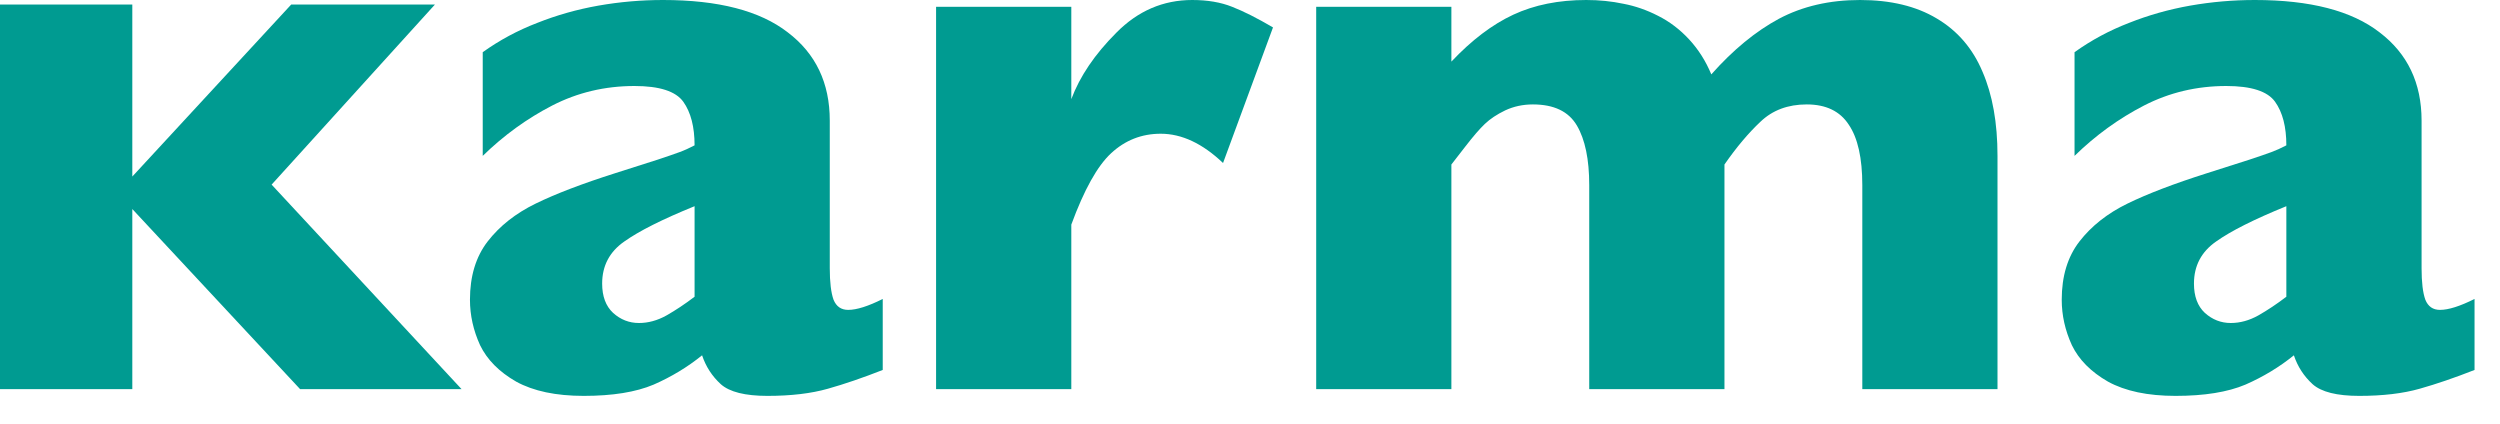
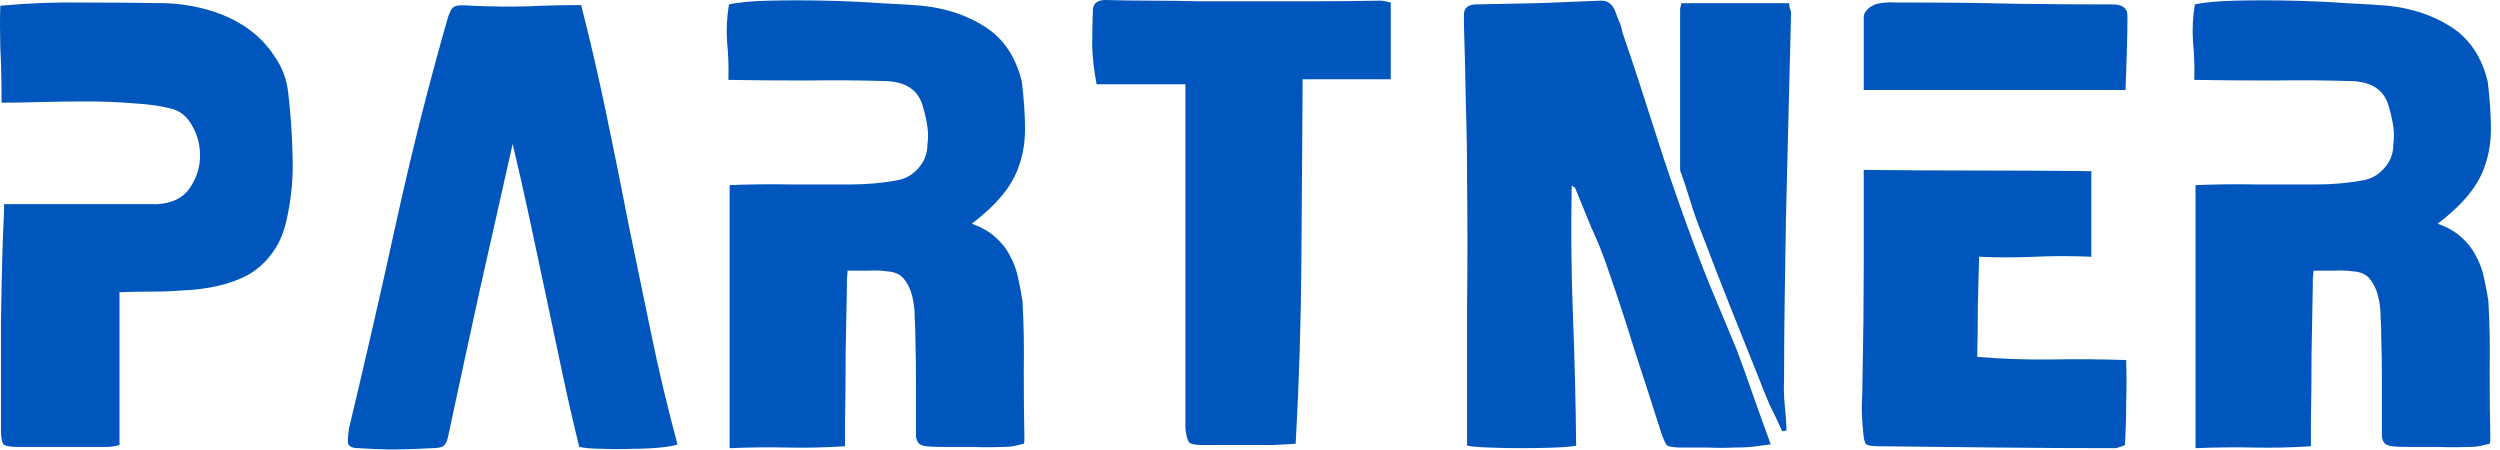
- <svg xmlns="http://www.w3.org/2000/svg" width="65" height="11" viewBox="0 0 65 11" fill="none">
-   <path d="M64.338 9.619C63.824 9.821 63.348 9.984 62.912 10.107C62.476 10.231 61.952 10.293 61.34 10.293C60.76 10.293 60.357 10.192 60.129 9.99C59.901 9.782 59.738 9.531 59.641 9.238C59.263 9.544 58.843 9.798 58.381 10C57.919 10.195 57.313 10.293 56.565 10.293C55.842 10.293 55.256 10.169 54.807 9.922C54.364 9.668 54.051 9.352 53.869 8.975C53.693 8.591 53.605 8.197 53.605 7.793C53.605 7.181 53.758 6.676 54.065 6.279C54.377 5.876 54.794 5.547 55.315 5.293C55.835 5.039 56.525 4.775 57.385 4.502C57.873 4.346 58.241 4.229 58.488 4.15C58.742 4.066 58.931 4.001 59.055 3.955C59.178 3.91 59.309 3.851 59.445 3.779C59.445 3.298 59.348 2.92 59.152 2.646C58.957 2.373 58.534 2.236 57.883 2.236C57.115 2.236 56.402 2.406 55.744 2.744C55.087 3.083 54.484 3.519 53.938 4.053V1.357C54.374 1.045 54.846 0.791 55.353 0.596C55.861 0.394 56.392 0.244 56.945 0.146C57.499 0.049 58.059 0 58.625 0C60.064 0 61.145 0.28 61.867 0.84C62.596 1.393 62.961 2.158 62.961 3.135V6.973C62.961 7.337 62.993 7.611 63.059 7.793C63.13 7.969 63.257 8.057 63.44 8.057C63.661 8.057 63.96 7.962 64.338 7.773V9.619ZM59.445 7.715V5.361C58.612 5.7 58.003 6.006 57.619 6.279C57.235 6.546 57.043 6.911 57.043 7.373C57.043 7.705 57.137 7.959 57.326 8.135C57.522 8.311 57.746 8.398 58 8.398C58.241 8.398 58.478 8.333 58.713 8.203C58.954 8.066 59.198 7.904 59.445 7.715Z" fill="#009B91" />
-   <path d="M51.935 10.117H48.42V4.814C48.42 4.111 48.303 3.587 48.068 3.242C47.84 2.891 47.476 2.715 46.975 2.715C46.486 2.715 46.086 2.865 45.773 3.164C45.461 3.457 45.148 3.828 44.836 4.277V10.117H41.32V4.814C41.32 4.144 41.213 3.626 40.998 3.262C40.783 2.897 40.402 2.715 39.855 2.715C39.595 2.715 39.354 2.767 39.133 2.871C38.918 2.975 38.742 3.092 38.605 3.223C38.469 3.353 38.303 3.545 38.107 3.799C37.912 4.053 37.788 4.212 37.736 4.277V10.117H34.221V0.176H37.736V1.602C38.264 1.042 38.801 0.635 39.348 0.381C39.895 0.127 40.526 0 41.242 0C41.581 0 41.903 0.033 42.209 0.098C42.515 0.156 42.815 0.26 43.107 0.41C43.407 0.56 43.677 0.765 43.918 1.025C44.159 1.286 44.351 1.589 44.494 1.934C45.06 1.296 45.647 0.814 46.252 0.488C46.864 0.163 47.567 0 48.361 0C49.156 0 49.82 0.16 50.353 0.479C50.894 0.798 51.291 1.26 51.545 1.865C51.805 2.464 51.935 3.193 51.935 4.053V10.117Z" fill="#009B91" />
-   <path d="M33.098 0.713L31.799 4.238C31.265 3.73 30.725 3.477 30.178 3.477C29.683 3.477 29.253 3.646 28.889 3.984C28.531 4.316 28.186 4.935 27.854 5.84V10.117H24.338V0.176H27.854V2.578C28.075 1.986 28.465 1.41 29.025 0.85C29.585 0.283 30.243 0 30.998 0C31.395 0 31.74 0.059 32.033 0.176C32.333 0.293 32.688 0.472 33.098 0.713Z" fill="#009B91" />
-   <path d="M22.951 9.619C22.437 9.821 21.962 9.984 21.525 10.107C21.089 10.231 20.565 10.293 19.953 10.293C19.374 10.293 18.97 10.192 18.742 9.99C18.514 9.782 18.352 9.531 18.254 9.238C17.876 9.544 17.456 9.798 16.994 10C16.532 10.195 15.926 10.293 15.178 10.293C14.455 10.293 13.869 10.169 13.42 9.922C12.977 9.668 12.665 9.352 12.482 8.975C12.307 8.591 12.219 8.197 12.219 7.793C12.219 7.181 12.372 6.676 12.678 6.279C12.99 5.876 13.407 5.547 13.928 5.293C14.449 5.039 15.139 4.775 15.998 4.502C16.486 4.346 16.854 4.229 17.102 4.15C17.355 4.066 17.544 4.001 17.668 3.955C17.792 3.91 17.922 3.851 18.059 3.779C18.059 3.298 17.961 2.92 17.766 2.646C17.57 2.373 17.147 2.236 16.496 2.236C15.728 2.236 15.015 2.406 14.357 2.744C13.7 3.083 13.098 3.519 12.551 4.053V1.357C12.987 1.045 13.459 0.791 13.967 0.596C14.475 0.394 15.005 0.244 15.559 0.146C16.112 0.049 16.672 0 17.238 0C18.677 0 19.758 0.28 20.48 0.84C21.21 1.393 21.574 2.158 21.574 3.135V6.973C21.574 7.337 21.607 7.611 21.672 7.793C21.744 7.969 21.87 8.057 22.053 8.057C22.274 8.057 22.574 7.962 22.951 7.773V9.619ZM18.059 7.715V5.361C17.225 5.7 16.616 6.006 16.232 6.279C15.848 6.546 15.656 6.911 15.656 7.373C15.656 7.705 15.751 7.959 15.94 8.135C16.135 8.311 16.359 8.398 16.613 8.398C16.854 8.398 17.092 8.333 17.326 8.203C17.567 8.066 17.811 7.904 18.059 7.715Z" fill="#009B91" />
-   <path d="M12 10.117H7.802L3.44 5.435V10.117H0V0.117H3.44V4.59L7.572 0.117H11.309L7.062 4.8L12 10.117Z" fill="#009B91" />
+ <svg xmlns="http://www.w3.org/2000/svg" width="89" height="16" viewBox="0 0 89 16" fill="none">
+   <path d="M86.781 7.966C87.127 8.087 87.406 8.245 87.617 8.44C87.842 8.636 88.015 8.854 88.135 9.095C88.271 9.335 88.369 9.599 88.429 9.884C88.489 10.155 88.542 10.434 88.587 10.719C88.632 11.532 88.647 12.344 88.632 13.157C88.632 13.954 88.639 14.759 88.655 15.571C88.655 15.601 88.655 15.639 88.655 15.684C88.655 15.714 88.647 15.752 88.632 15.797C88.497 15.827 88.369 15.857 88.248 15.887C88.143 15.902 88.03 15.91 87.91 15.91C87.519 15.925 87.143 15.925 86.781 15.91C86.42 15.91 86.052 15.91 85.676 15.91C85.45 15.91 85.277 15.902 85.157 15.887C85.051 15.872 84.969 15.842 84.909 15.797C84.848 15.737 84.811 15.654 84.796 15.549C84.796 15.428 84.796 15.263 84.796 15.052C84.796 14.526 84.796 14.014 84.796 13.518C84.796 13.006 84.788 12.51 84.773 12.028C84.773 11.803 84.766 11.562 84.751 11.306C84.751 11.035 84.72 10.78 84.66 10.539C84.6 10.298 84.502 10.095 84.367 9.93C84.231 9.764 84.028 9.674 83.757 9.659C83.532 9.629 83.306 9.621 83.081 9.636C82.855 9.636 82.614 9.636 82.358 9.636C82.358 9.741 82.351 9.832 82.336 9.907C82.336 9.982 82.336 10.057 82.336 10.133C82.321 10.96 82.306 11.78 82.291 12.592C82.291 13.405 82.283 14.225 82.268 15.052V15.887C81.561 15.932 80.876 15.947 80.215 15.932C79.568 15.917 78.883 15.925 78.161 15.955V6.59C78.928 6.56 79.658 6.552 80.35 6.567C81.042 6.567 81.734 6.567 82.426 6.567C83.013 6.567 83.554 6.522 84.051 6.432C84.382 6.387 84.653 6.244 84.863 6.003C85.089 5.762 85.202 5.476 85.202 5.145C85.232 4.935 85.232 4.724 85.202 4.513C85.172 4.303 85.127 4.092 85.066 3.882C84.991 3.566 84.856 3.332 84.66 3.182C84.465 3.017 84.179 2.919 83.803 2.889C82.855 2.859 81.892 2.851 80.914 2.866C79.936 2.866 79.003 2.859 78.116 2.844C78.131 2.392 78.116 1.941 78.071 1.489C78.041 1.038 78.063 0.594 78.138 0.158C78.469 0.083 78.951 0.038 79.583 0.023C80.215 0.008 80.869 0.008 81.546 0.023C82.238 0.038 82.9 0.068 83.532 0.113C84.164 0.143 84.653 0.173 84.999 0.203C85.871 0.293 86.631 0.549 87.278 0.97C87.925 1.392 88.354 2.039 88.564 2.911C88.639 3.543 88.677 4.1 88.677 4.581C88.677 5.048 88.609 5.476 88.474 5.867C88.354 6.244 88.151 6.605 87.865 6.951C87.594 7.282 87.233 7.62 86.781 7.966Z" fill="#0056BC" />
+   <path d="M74.451 9.14C73.774 9.11 73.104 9.11 72.442 9.14C71.795 9.17 71.133 9.17 70.456 9.14C70.441 9.756 70.426 10.351 70.411 10.922C70.411 11.494 70.404 12.088 70.389 12.705C71.291 12.78 72.179 12.81 73.052 12.796C73.924 12.78 74.804 12.788 75.692 12.818C75.707 13.33 75.707 13.841 75.692 14.353C75.692 14.849 75.677 15.346 75.647 15.842C75.587 15.872 75.526 15.895 75.466 15.91C75.406 15.94 75.338 15.955 75.263 15.955C73.894 15.955 72.517 15.947 71.133 15.932C69.764 15.917 68.373 15.902 66.958 15.887H66.913C66.657 15.887 66.499 15.865 66.439 15.819C66.379 15.759 66.342 15.601 66.326 15.346C66.296 15.045 66.281 14.744 66.281 14.443C66.296 14.142 66.304 13.841 66.304 13.54C66.334 12.081 66.349 10.757 66.349 9.568C66.349 8.38 66.349 7.206 66.349 6.048C67.718 6.063 69.065 6.071 70.389 6.071C71.728 6.071 73.082 6.078 74.451 6.093V9.14ZM66.349 3.205V0.632C66.349 0.527 66.379 0.444 66.439 0.384C66.499 0.308 66.56 0.256 66.62 0.226C66.695 0.181 66.763 0.15 66.823 0.135C66.898 0.12 66.943 0.113 66.958 0.113C67.139 0.083 67.312 0.075 67.477 0.09C67.658 0.09 67.831 0.09 67.996 0.09C69.35 0.09 70.607 0.105 71.765 0.135C72.939 0.15 74.09 0.158 75.218 0.158C75.564 0.158 75.737 0.293 75.737 0.564C75.737 1 75.729 1.444 75.714 1.896C75.699 2.332 75.684 2.768 75.669 3.205H66.349Z" fill="#0056BC" />
+   <path d="M55.953 6.612C55.922 8.162 55.938 9.711 55.998 11.261C56.058 12.796 56.096 14.33 56.111 15.865C55.99 15.895 55.742 15.917 55.366 15.932C55.005 15.947 54.614 15.955 54.192 15.955C53.771 15.955 53.372 15.947 52.996 15.932C52.62 15.917 52.364 15.895 52.229 15.865V15.143C52.229 13.713 52.229 12.277 52.229 10.832C52.244 9.373 52.244 7.914 52.229 6.454C52.229 5.521 52.214 4.596 52.184 3.678C52.169 2.761 52.146 1.828 52.116 0.88V0.564C52.101 0.323 52.221 0.188 52.477 0.158C53.245 0.143 53.997 0.128 54.734 0.113C55.486 0.083 56.246 0.053 57.013 0.023C57.224 0.023 57.382 0.135 57.487 0.361C57.532 0.481 57.577 0.602 57.623 0.722C57.683 0.843 57.728 0.985 57.758 1.151C58.149 2.294 58.525 3.438 58.886 4.581C59.247 5.725 59.639 6.875 60.06 8.034C60.331 8.786 60.616 9.531 60.917 10.268C61.218 10.99 61.519 11.712 61.82 12.434C62.031 12.991 62.234 13.555 62.429 14.127C62.625 14.684 62.828 15.248 63.039 15.819C62.783 15.85 62.55 15.88 62.339 15.91C62.143 15.925 61.94 15.932 61.73 15.932C61.414 15.947 61.105 15.947 60.804 15.932C60.504 15.932 60.203 15.932 59.902 15.932C59.616 15.932 59.435 15.91 59.36 15.865C59.3 15.819 59.225 15.662 59.135 15.391C58.819 14.398 58.503 13.42 58.187 12.457C57.886 11.479 57.562 10.494 57.216 9.501C57.051 9.019 56.863 8.553 56.652 8.102C56.457 7.635 56.269 7.176 56.088 6.725C56.088 6.695 56.043 6.657 55.953 6.612ZM63.445 15.346C63.294 15.015 63.144 14.699 62.993 14.398C62.858 14.082 62.73 13.766 62.61 13.45C62.264 12.592 61.918 11.727 61.572 10.855C61.226 9.982 60.887 9.11 60.556 8.237C60.421 7.906 60.3 7.567 60.195 7.221C60.09 6.875 59.977 6.529 59.857 6.183C59.827 6.138 59.812 6.078 59.812 6.003C59.812 5.928 59.812 5.86 59.812 5.8V0.474C59.812 0.429 59.812 0.376 59.812 0.316C59.827 0.256 59.842 0.188 59.857 0.113H63.693C63.693 0.158 63.701 0.218 63.716 0.293C63.746 0.354 63.761 0.421 63.761 0.496C63.731 1.715 63.701 2.926 63.67 4.13C63.64 5.333 63.61 6.544 63.58 7.763C63.565 8.726 63.55 9.689 63.535 10.652C63.52 11.599 63.513 12.547 63.513 13.495C63.498 13.796 63.505 14.097 63.535 14.398C63.565 14.699 63.588 15.007 63.603 15.323C63.573 15.323 63.543 15.331 63.513 15.346C63.498 15.346 63.475 15.346 63.445 15.346Z" fill="#0056BC" />
+   <path d="M46.126 15.797C45.855 15.812 45.6 15.827 45.359 15.842C45.133 15.842 44.908 15.842 44.682 15.842H42.809C42.553 15.842 42.395 15.812 42.335 15.752C42.275 15.677 42.23 15.511 42.2 15.255V14.826V3.701V3.001H39.04C38.95 2.535 38.897 2.091 38.882 1.67C38.882 1.249 38.89 0.82 38.905 0.384C38.905 0.128 39.055 0 39.356 0C39.883 0.015 40.417 0.023 40.958 0.023C41.5 0.023 42.057 0.03 42.628 0.045H44.389C45.201 0.045 45.991 0.045 46.758 0.045C47.54 0.045 48.338 0.038 49.15 0.023C49.225 0.023 49.346 0.045 49.511 0.09V2.821H46.374C46.359 5.017 46.344 7.191 46.329 9.343C46.314 11.479 46.247 13.63 46.126 15.797Z" fill="#0056BC" />
+   <path d="M34.595 7.966C34.941 8.087 35.22 8.245 35.43 8.44C35.656 8.636 35.829 8.854 35.949 9.095C36.085 9.335 36.183 9.599 36.243 9.884C36.303 10.155 36.356 10.434 36.401 10.719C36.446 11.532 36.461 12.344 36.446 13.157C36.446 13.954 36.453 14.759 36.468 15.571C36.468 15.601 36.468 15.639 36.468 15.684C36.468 15.714 36.461 15.752 36.446 15.797C36.31 15.827 36.183 15.857 36.062 15.887C35.957 15.902 35.844 15.91 35.724 15.91C35.333 15.925 34.956 15.925 34.595 15.91C34.234 15.91 33.866 15.91 33.49 15.91C33.264 15.91 33.091 15.902 32.971 15.887C32.865 15.872 32.782 15.842 32.722 15.797C32.662 15.737 32.624 15.654 32.609 15.549C32.609 15.428 32.609 15.263 32.609 15.052C32.609 14.526 32.609 14.014 32.609 13.518C32.609 13.006 32.602 12.51 32.587 12.028C32.587 11.803 32.579 11.562 32.564 11.306C32.564 11.035 32.534 10.78 32.474 10.539C32.414 10.298 32.316 10.095 32.181 9.93C32.045 9.764 31.842 9.674 31.571 9.659C31.346 9.629 31.12 9.621 30.894 9.636C30.669 9.636 30.428 9.636 30.172 9.636C30.172 9.741 30.165 9.832 30.15 9.907C30.15 9.982 30.15 10.057 30.15 10.133C30.135 10.96 30.12 11.78 30.105 12.592C30.105 13.405 30.097 14.225 30.082 15.052V15.887C29.375 15.932 28.69 15.947 28.028 15.932C27.381 15.917 26.697 15.925 25.975 15.955V6.59C26.742 6.56 27.472 6.552 28.164 6.567C28.856 6.567 29.548 6.567 30.24 6.567C30.827 6.567 31.368 6.522 31.865 6.432C32.196 6.387 32.467 6.244 32.677 6.003C32.903 5.762 33.016 5.476 33.016 5.145C33.046 4.935 33.046 4.724 33.016 4.513C32.986 4.303 32.941 4.092 32.88 3.882C32.805 3.566 32.67 3.332 32.474 3.182C32.279 3.017 31.993 2.919 31.617 2.889C30.669 2.859 29.706 2.851 28.728 2.866C27.75 2.866 26.817 2.859 25.93 2.844C25.945 2.392 25.93 1.941 25.884 1.489C25.854 1.038 25.877 0.594 25.952 0.158C26.283 0.083 26.765 0.038 27.396 0.023C28.028 0.008 28.683 0.008 29.36 0.023C30.052 0.038 30.714 0.068 31.346 0.113C31.978 0.143 32.467 0.173 32.813 0.203C33.685 0.293 34.445 0.549 35.092 0.97C35.739 1.392 36.168 2.039 36.378 2.911C36.453 3.543 36.491 4.1 36.491 4.581C36.491 5.048 36.423 5.476 36.288 5.867C36.168 6.244 35.965 6.605 35.679 6.951C35.408 7.282 35.047 7.62 34.595 7.966Z" fill="#0056BC" />
+   <path d="M15.95 15.549C15.919 15.714 15.859 15.827 15.769 15.887C15.694 15.932 15.566 15.955 15.385 15.955C14.859 15.985 14.4 16 14.009 16C13.618 16 13.204 15.985 12.768 15.955C12.512 15.955 12.384 15.88 12.384 15.729C12.384 15.564 12.399 15.398 12.429 15.233C13.016 12.78 13.572 10.351 14.099 7.944C14.626 5.536 15.227 3.144 15.904 0.767C15.98 0.481 16.062 0.308 16.153 0.248C16.243 0.188 16.446 0.173 16.762 0.203C17.454 0.233 18.123 0.241 18.77 0.226C19.417 0.196 20.057 0.181 20.689 0.181C21.02 1.474 21.32 2.776 21.591 4.085C21.862 5.378 22.125 6.687 22.381 8.011C22.652 9.32 22.923 10.629 23.194 11.938C23.464 13.247 23.773 14.541 24.119 15.819C24.014 15.865 23.81 15.902 23.509 15.932C23.209 15.962 22.878 15.977 22.517 15.977C22.155 15.992 21.802 15.992 21.456 15.977C21.11 15.977 20.831 15.955 20.621 15.91C20.41 15.052 20.207 14.165 20.012 13.247C19.816 12.314 19.62 11.389 19.425 10.471C19.229 9.538 19.034 8.621 18.838 7.718C18.643 6.815 18.447 5.95 18.251 5.123C17.86 6.868 17.469 8.606 17.078 10.336C16.702 12.051 16.326 13.788 15.95 15.549Z" fill="#0056BC" />
+   <path d="M0.147 7.267H4.141H5.36H5.608C6.119 7.236 6.496 7.056 6.736 6.725C6.977 6.379 7.105 6.01 7.12 5.619C7.135 5.213 7.045 4.837 6.849 4.491C6.669 4.145 6.405 3.934 6.059 3.859C5.713 3.769 5.277 3.708 4.75 3.678C4.224 3.633 3.675 3.611 3.103 3.611C2.531 3.611 1.975 3.618 1.433 3.633C0.891 3.648 0.433 3.656 0.056 3.656C0.056 2.904 0.041 2.249 0.011 1.693C-0.004 1.136 -0.004 0.639 0.011 0.203C1.004 0.113 1.982 0.075 2.945 0.09C3.908 0.09 4.871 0.098 5.834 0.113C6.39 0.128 6.924 0.211 7.436 0.361C7.947 0.512 8.399 0.722 8.79 0.993C9.181 1.264 9.504 1.595 9.76 1.986C10.031 2.362 10.197 2.791 10.257 3.272C10.347 4.039 10.4 4.799 10.415 5.551C10.445 6.289 10.377 7.033 10.212 7.786C10.106 8.282 9.933 8.688 9.693 9.004C9.467 9.32 9.189 9.576 8.858 9.771C8.527 9.952 8.158 10.087 7.752 10.178C7.361 10.268 6.954 10.321 6.533 10.336C6.172 10.366 5.803 10.381 5.427 10.381C5.066 10.381 4.675 10.388 4.254 10.403V15.842C4.088 15.887 3.953 15.91 3.848 15.91H0.666C0.365 15.91 0.184 15.88 0.124 15.819C0.064 15.744 0.034 15.564 0.034 15.278C0.034 13.698 0.034 12.434 0.034 11.487C0.049 10.539 0.064 9.787 0.079 9.23C0.094 8.673 0.109 8.26 0.124 7.989C0.139 7.718 0.147 7.477 0.147 7.267Z" fill="#0056BC" />
</svg>
